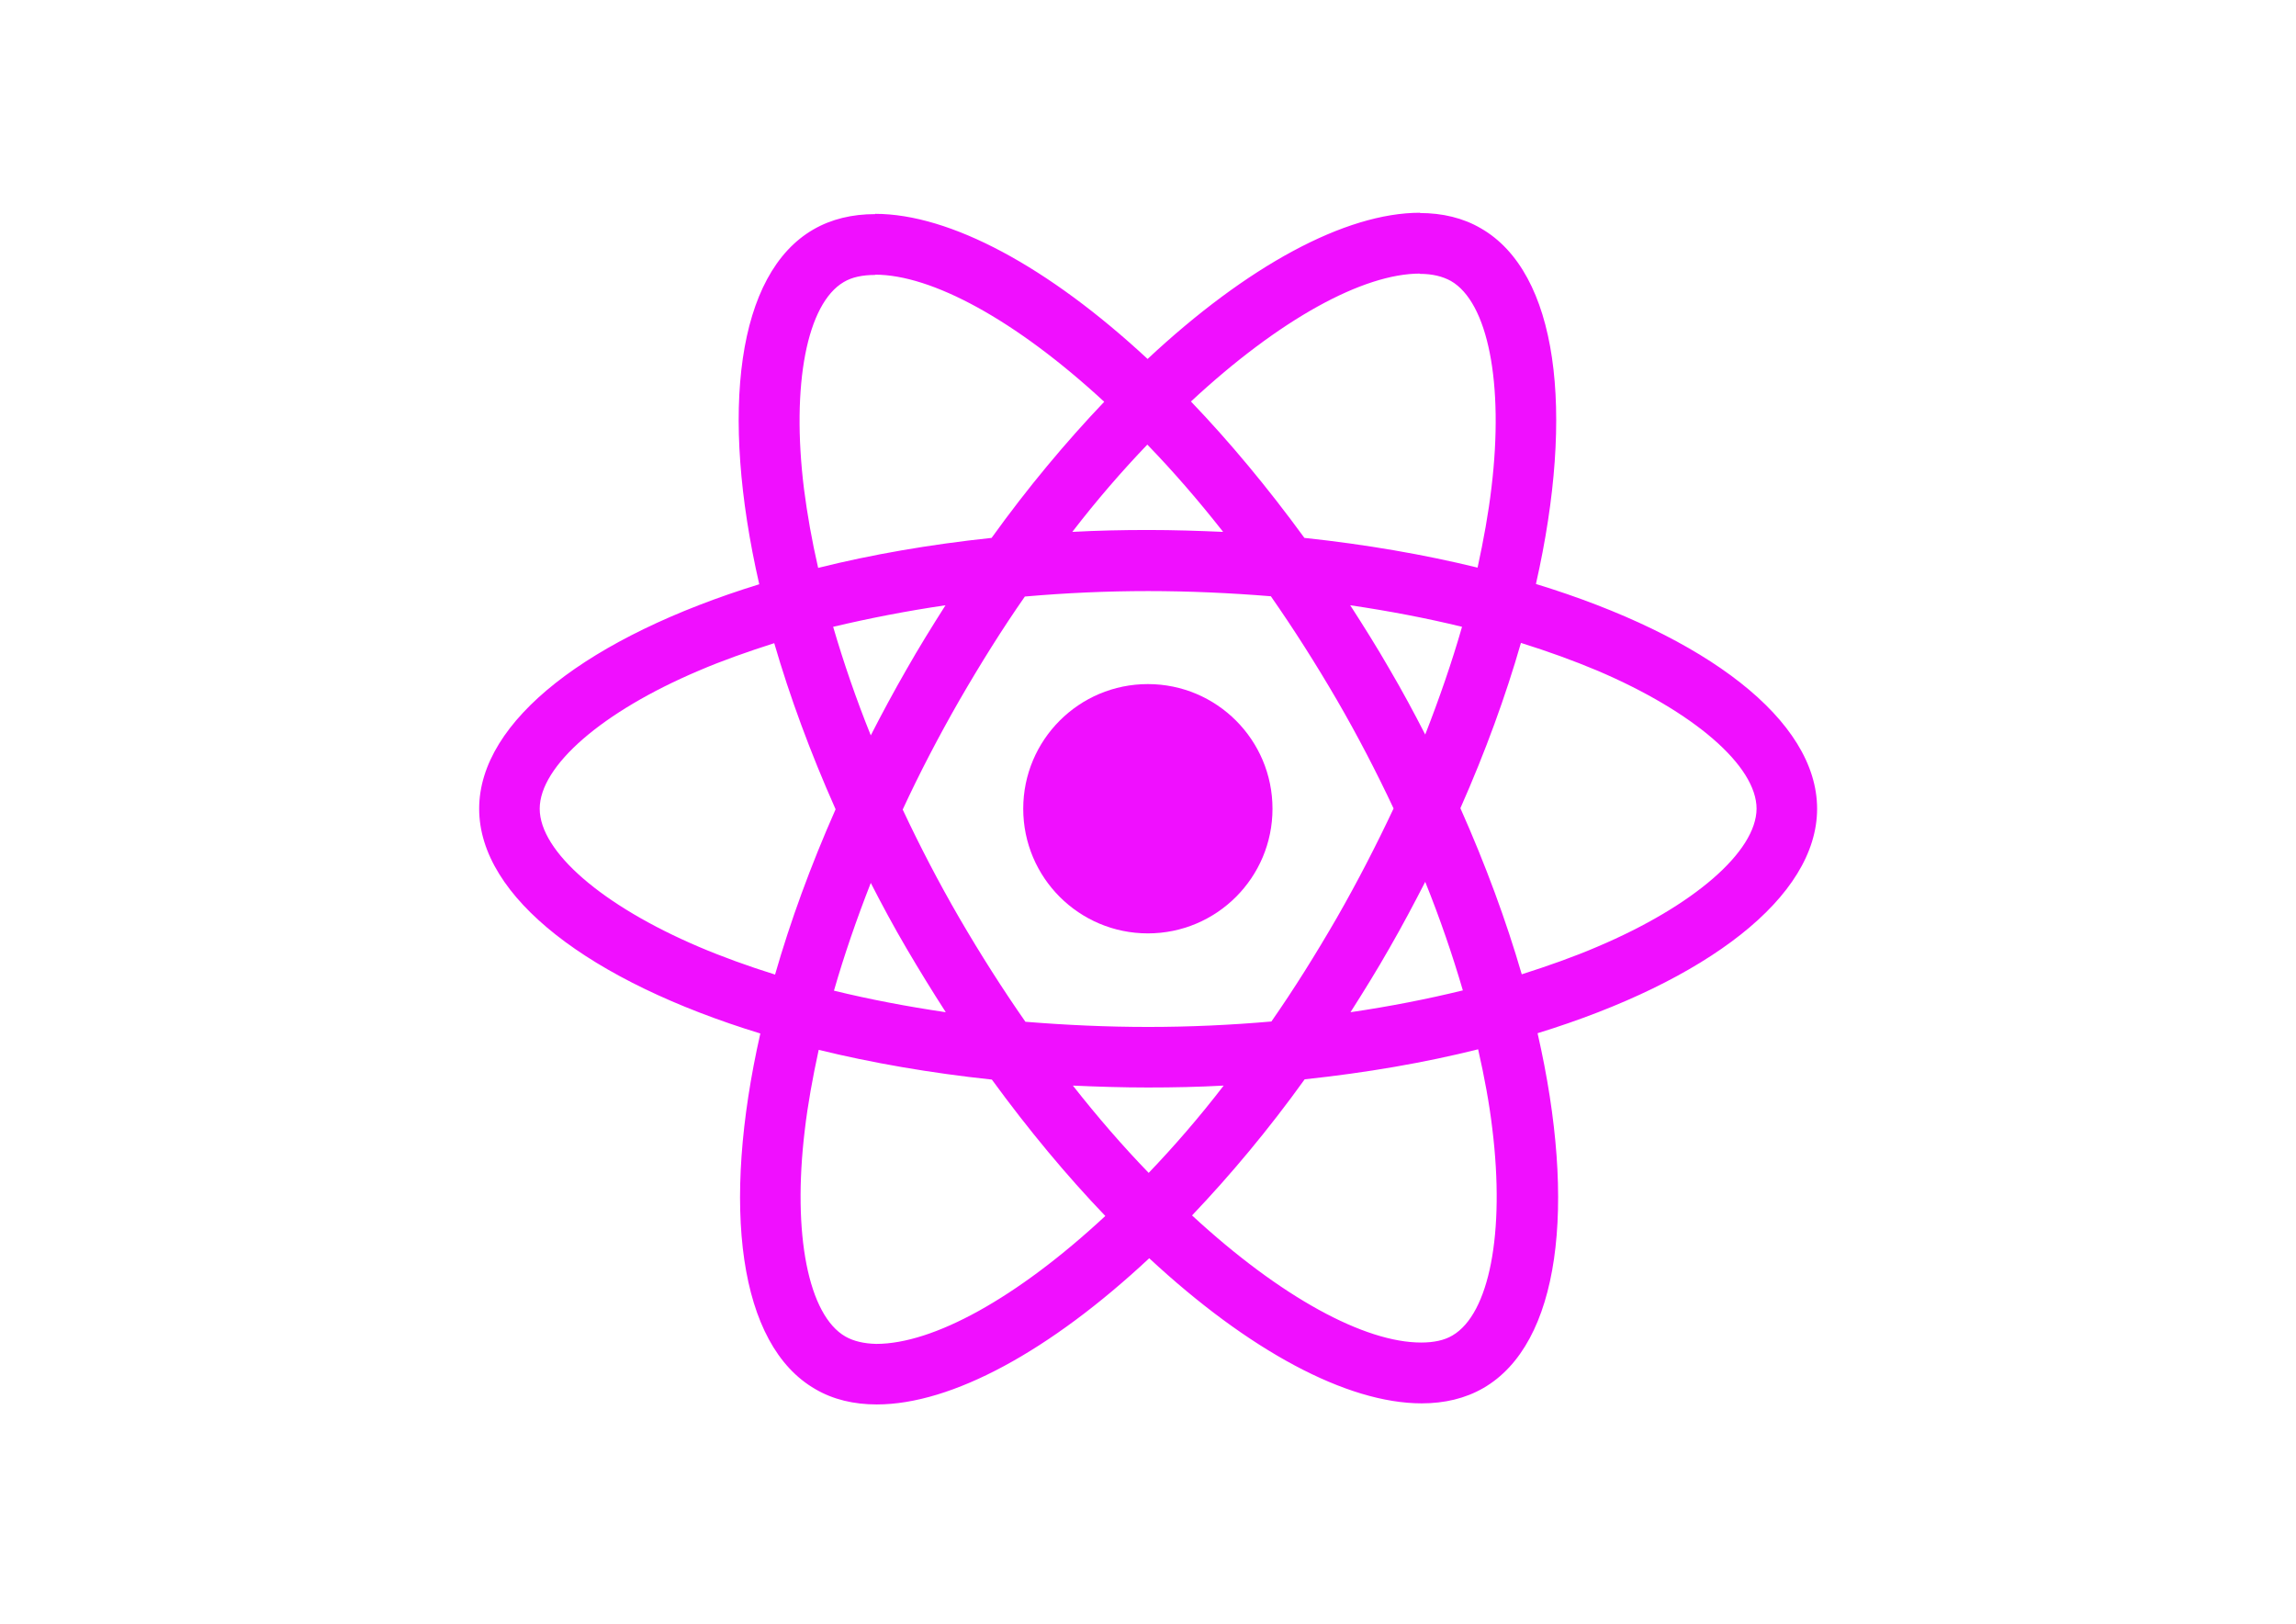
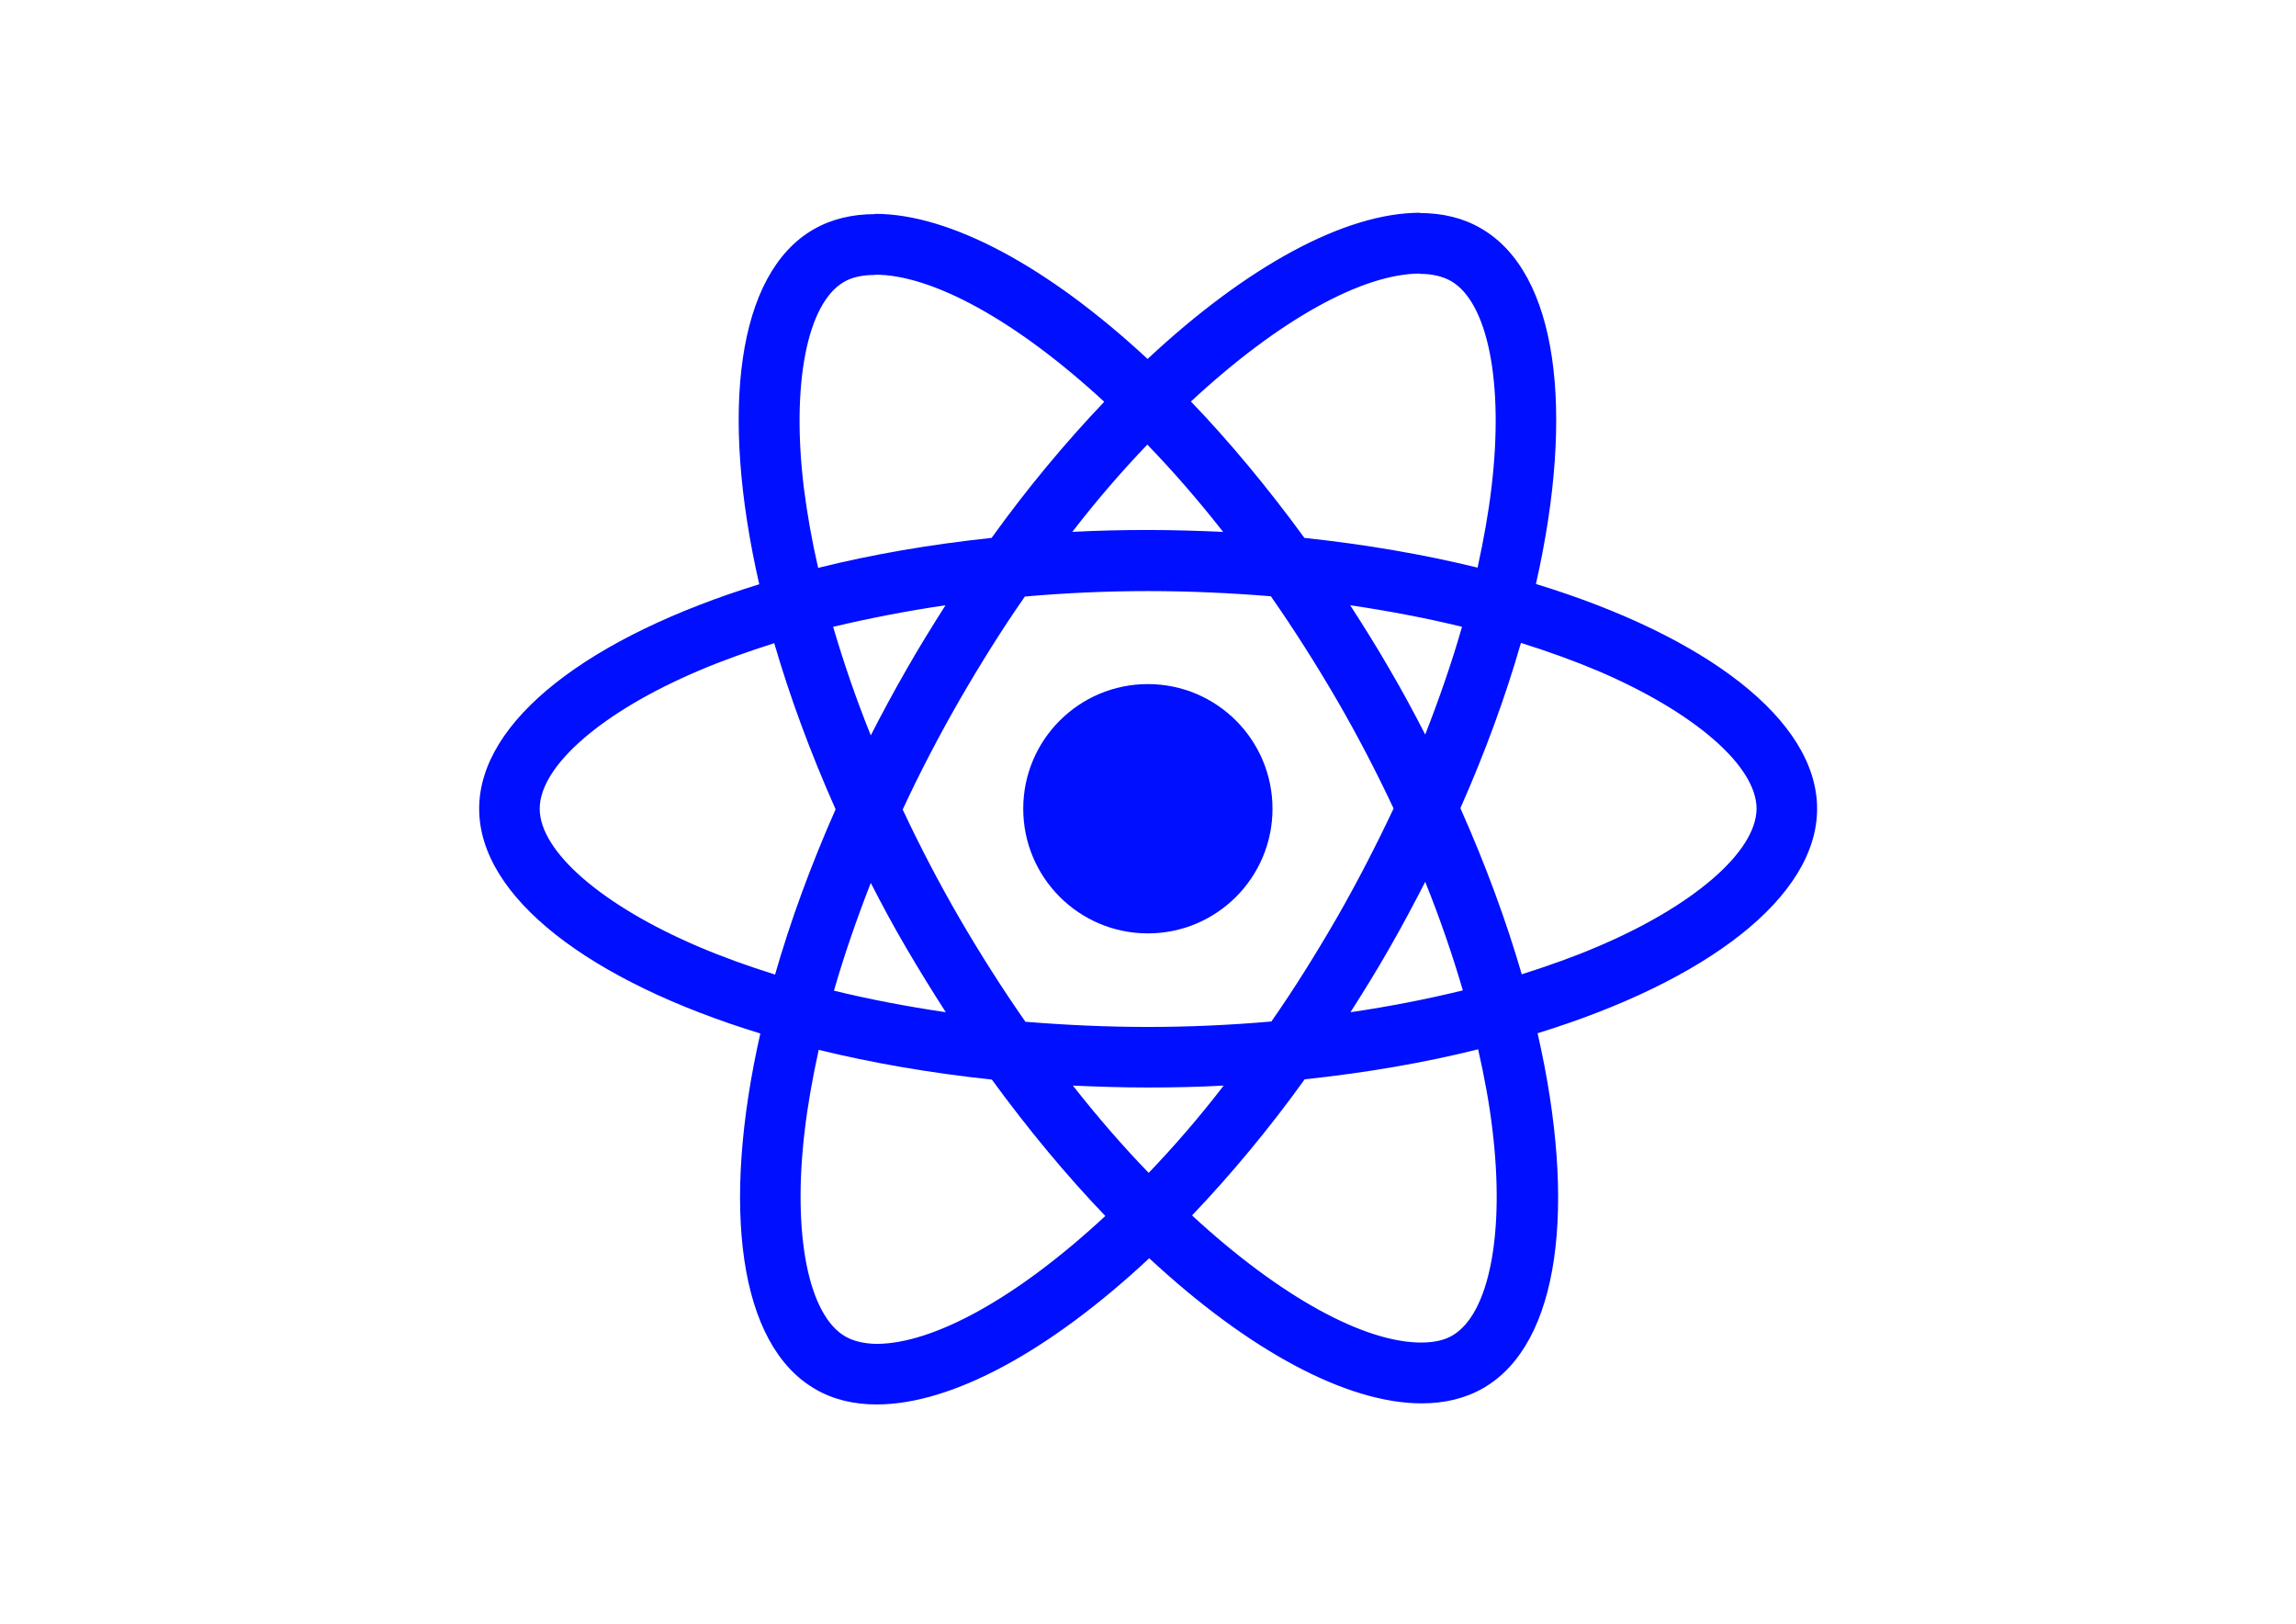
<svg xmlns="http://www.w3.org/2000/svg" viewBox="0 0 841.9 595.3">
-   <g fill="#F00FFF">
+   <g fill="#000FFF">
    <path d="M666.3 296.5c0-32.5-40.7-63.3-103.1-82.4 14.4-63.6 8-114.2-20.2-130.4-6.5-3.8-14.1-5.6-22.4-5.6v22.3c4.6 0 8.3.9 11.4 2.6 13.6 7.8 19.5 37.5 14.9 75.7-1.1 9.4-2.9 19.3-5.1 29.4-19.6-4.8-41-8.5-63.5-10.9-13.5-18.5-27.5-35.3-41.6-50 32.6-30.3 63.2-46.9 84-46.9V78c-27.5 0-63.5 19.6-99.9 53.6-36.4-33.8-72.4-53.2-99.9-53.2v22.3c20.7 0 51.4 16.5 84 46.6-14 14.7-28 31.4-41.3 49.9-22.6 2.4-44 6.1-63.6 11-2.3-10-4-19.7-5.2-29-4.7-38.2 1.1-67.9 14.6-75.8 3-1.8 6.9-2.6 11.5-2.6V78.5c-8.4 0-16 1.8-22.6 5.6-28.1 16.2-34.4 66.7-19.9 130.1-62.2 19.2-102.7 49.9-102.7 82.3 0 32.5 40.7 63.3 103.1 82.4-14.4 63.6-8 114.2 20.2 130.4 6.5 3.8 14.1 5.6 22.5 5.6 27.5 0 63.5-19.6 99.9-53.6 36.4 33.8 72.4 53.2 99.9 53.2 8.4 0 16-1.8 22.6-5.6 28.1-16.2 34.4-66.7 19.9-130.1 62-19.1 102.5-49.9 102.5-82.3zm-130.2-66.7c-3.7 12.9-8.3 26.2-13.5 39.5-4.1-8-8.4-16-13.1-24-4.6-8-9.5-15.8-14.4-23.4 14.2 2.1 27.9 4.7 41 7.9zm-45.8 106.5c-7.8 13.5-15.8 26.3-24.1 38.2-14.9 1.3-30 2-45.2 2-15.1 0-30.2-.7-45-1.9-8.3-11.9-16.4-24.6-24.2-38-7.6-13.1-14.5-26.4-20.8-39.8 6.2-13.4 13.2-26.8 20.7-39.9 7.8-13.5 15.8-26.3 24.1-38.2 14.9-1.3 30-2 45.2-2 15.1 0 30.2.7 45 1.9 8.3 11.9 16.4 24.6 24.2 38 7.6 13.1 14.5 26.4 20.8 39.8-6.3 13.4-13.2 26.8-20.7 39.9zm32.3-13c5.4 13.4 10 26.8 13.8 39.8-13.1 3.2-26.9 5.9-41.2 8 4.9-7.7 9.8-15.6 14.4-23.7 4.6-8 8.9-16.1 13-24.1zM421.2 430c-9.3-9.6-18.6-20.3-27.8-32 9 .4 18.2.7 27.5.7 9.4 0 18.7-.2 27.8-.7-9 11.7-18.3 22.4-27.5 32zm-74.4-58.9c-14.2-2.1-27.9-4.7-41-7.9 3.7-12.9 8.3-26.2 13.5-39.5 4.1 8 8.4 16 13.1 24 4.7 8 9.5 15.8 14.4 23.4zM420.7 163c9.3 9.6 18.6 20.3 27.8 32-9-.4-18.2-.7-27.5-.7-9.4 0-18.7.2-27.8.7 9-11.7 18.3-22.4 27.5-32zm-74 58.9c-4.9 7.7-9.8 15.6-14.4 23.7-4.6 8-8.9 16-13 24-5.4-13.4-10-26.8-13.8-39.8 13.1-3.1 26.9-5.8 41.2-7.9zm-90.5 125.2c-35.4-15.1-58.3-34.9-58.3-50.6 0-15.7 22.9-35.6 58.3-50.6 8.6-3.7 18-7 27.7-10.1 5.7 19.6 13.2 40 22.5 60.9-9.2 20.8-16.6 41.1-22.2 60.6-9.9-3.1-19.3-6.5-28-10.2zM310 490c-13.6-7.8-19.5-37.5-14.9-75.7 1.1-9.4 2.9-19.3 5.1-29.4 19.6 4.8 41 8.5 63.5 10.9 13.5 18.5 27.5 35.3 41.6 50-32.6 30.3-63.2 46.9-84 46.9-4.5-.1-8.3-1-11.3-2.7zm237.2-76.2c4.7 38.2-1.1 67.9-14.6 75.8-3 1.8-6.9 2.6-11.5 2.6-20.7 0-51.4-16.5-84-46.6 14-14.7 28-31.4 41.3-49.9 22.6-2.4 44-6.1 63.6-11 2.3 10.1 4.1 19.8 5.2 29.1zm38.5-66.7c-8.6 3.7-18 7-27.7 10.1-5.7-19.6-13.2-40-22.5-60.9 9.2-20.8 16.6-41.1 22.2-60.6 9.9 3.1 19.3 6.5 28.1 10.2 35.4 15.1 58.3 34.9 58.3 50.6-.1 15.7-23 35.6-58.4 50.6zM320.8 78.4z" />
    <circle cx="420.9" cy="296.5" r="45.7" />
    <path d="M520.5 78.1z" />
  </g>
</svg>
